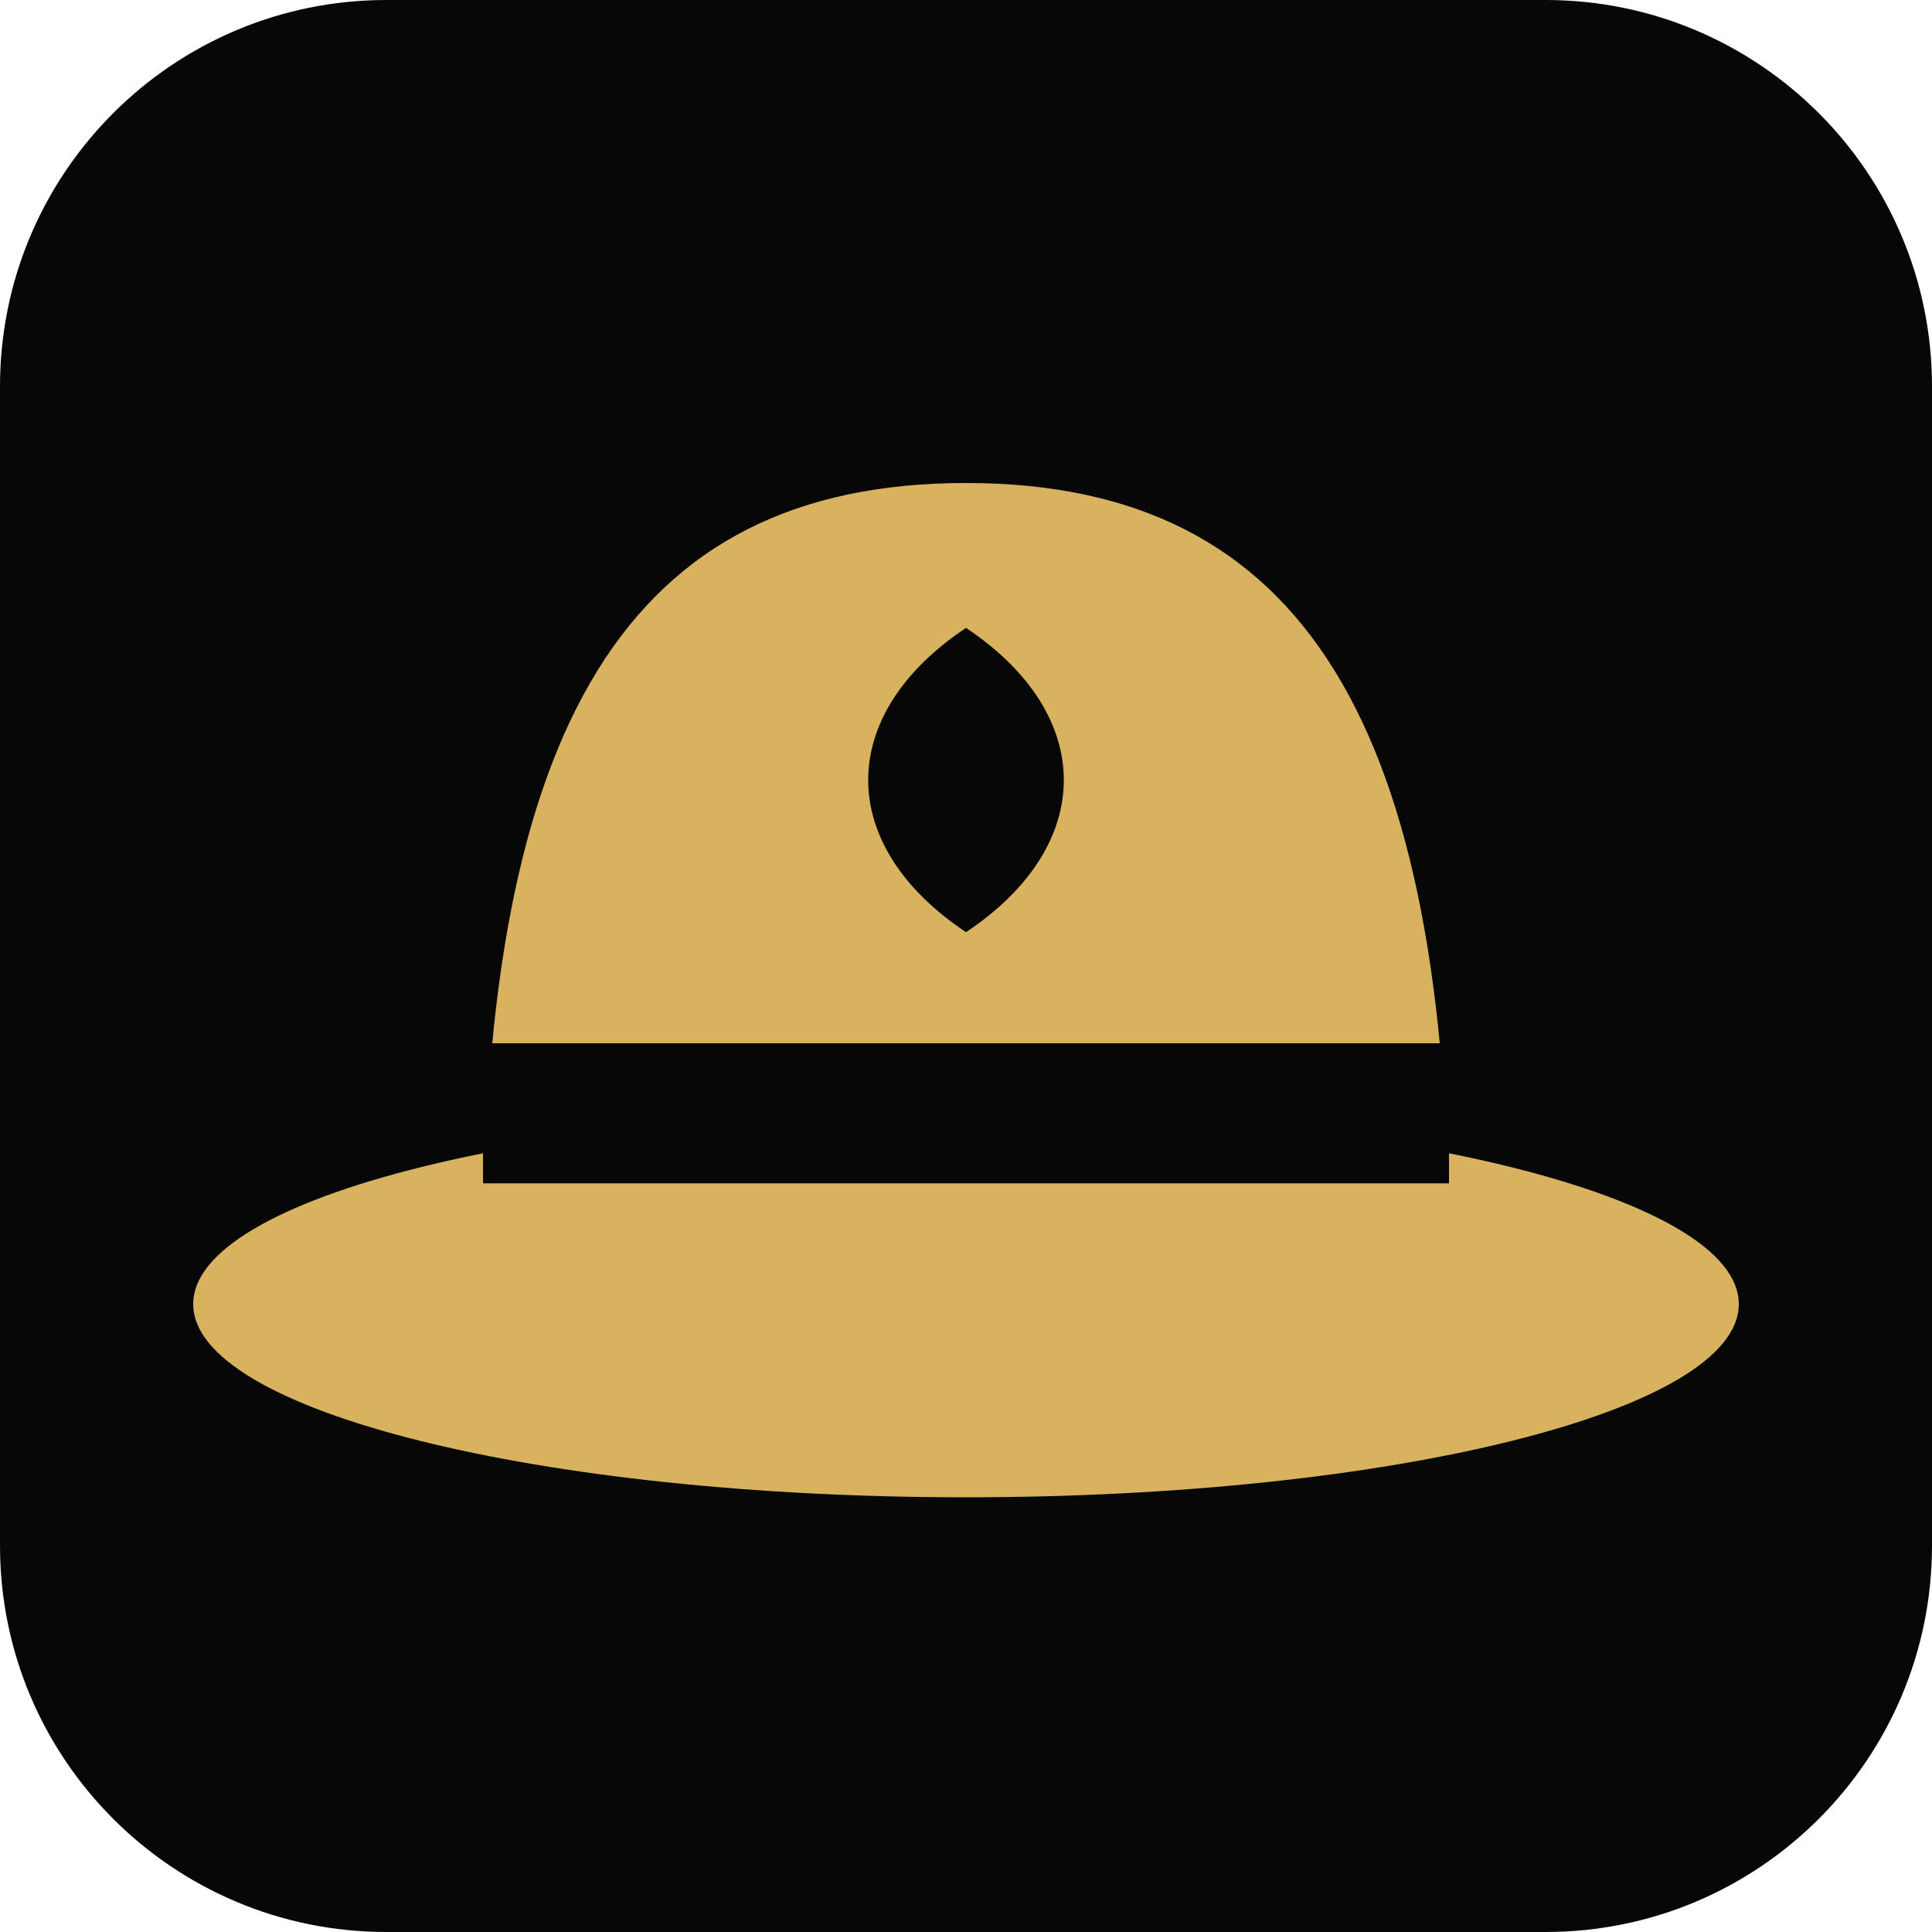
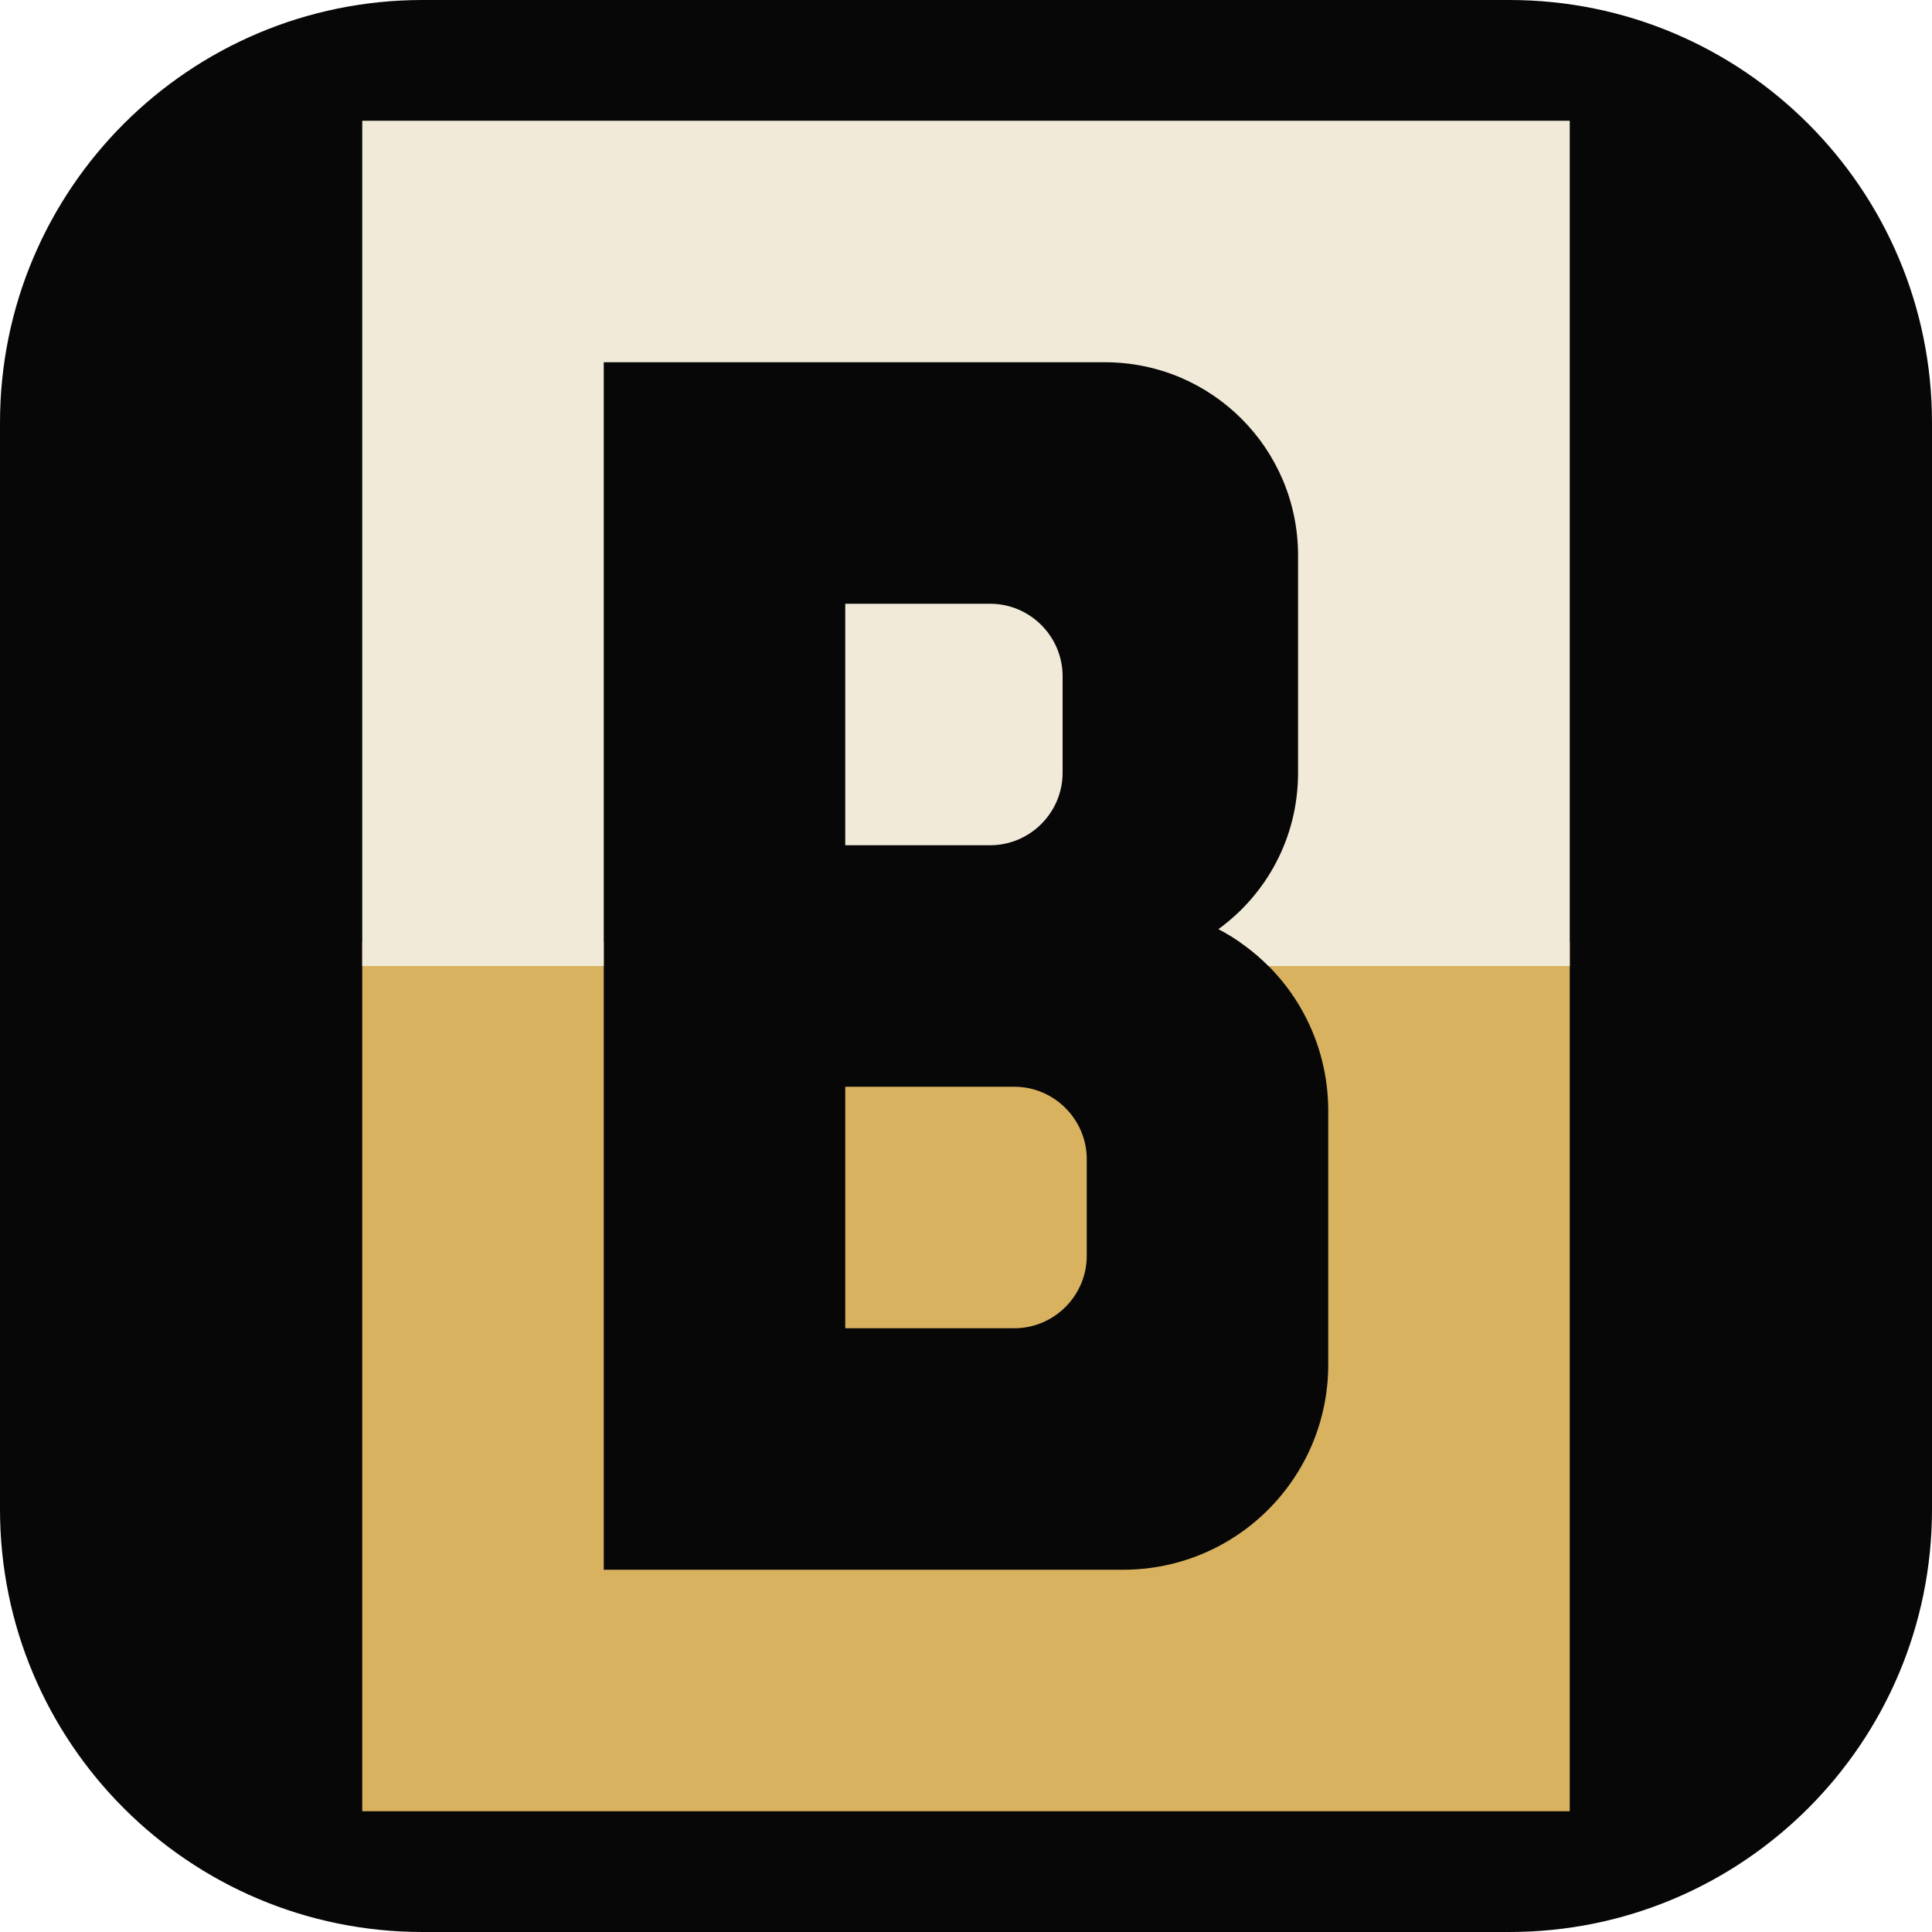
- <svg xmlns="http://www.w3.org/2000/svg" viewBox="0 0 40 40">
-   <rect width="40" height="40" rx="8" fill="#070708" />
-   <ellipse cx="20" cy="27" rx="16" ry="4" fill="#d9b25f" />
-   <path d="M10 26C10 15 13 10 20 10s10 5 10 16Z" fill="#d9b25f" />
-   <path d="M20 13c-2.7 1.8-2.7 4.5 0 6.3 2.7-1.8 2.7-4.5 0-6.3Z" fill="#070708" />
-   <rect x="10" y="21.6" width="20" height="2.9" fill="#070708" />
+ <svg xmlns="http://www.w3.org/2000/svg" viewBox="0 0 32 32" width="32" height="32" role="img" aria-label="Blackout Syndicate">
+   <rect width="32" height="32" rx="7" fill="#070708" />
+   <path fill="#d9b25f" d="M6,30v-14.4l4,0v10.4h8.6c1.88,0 3.4,-1.52 3.4,-3.4v-4.2c0,-1.16 -0.58,-2.19 -1.47,-2.8l5.47,0v14.4zM16.8,18c0.66,0 1.2,0.54 1.2,1.2v1.6c0,0.66 -0.54,1.2 -1.2,1.2h-2.8v-4z" />
+   <path fill="#f2ead8" d="M6,2h20v14l-4.99,0c-0.24,-0.24 -0.52,-0.45 -0.83,-0.61c0.8,-0.58 1.32,-1.52 1.32,-2.59v-3.6c0,-1.77 -1.43,-3.2 -3.2,-3.2h-8.3l0,10h-4zM16.4,10c0.66,0 1.2,0.54 1.2,1.2v1.6c0,0.66 -0.54,1.2 -1.2,1.2h-2.4v-4z" />
</svg>
